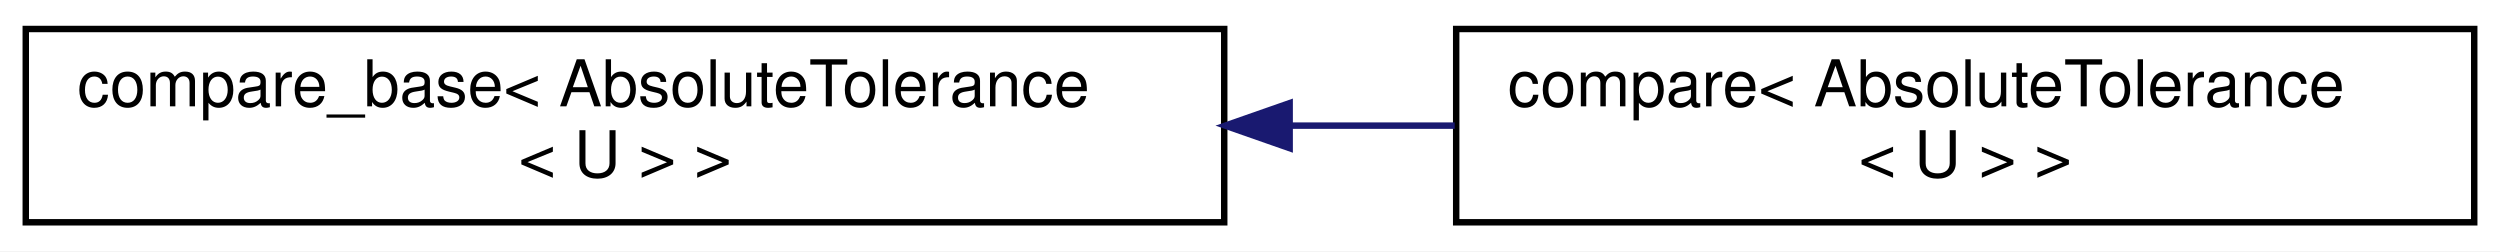
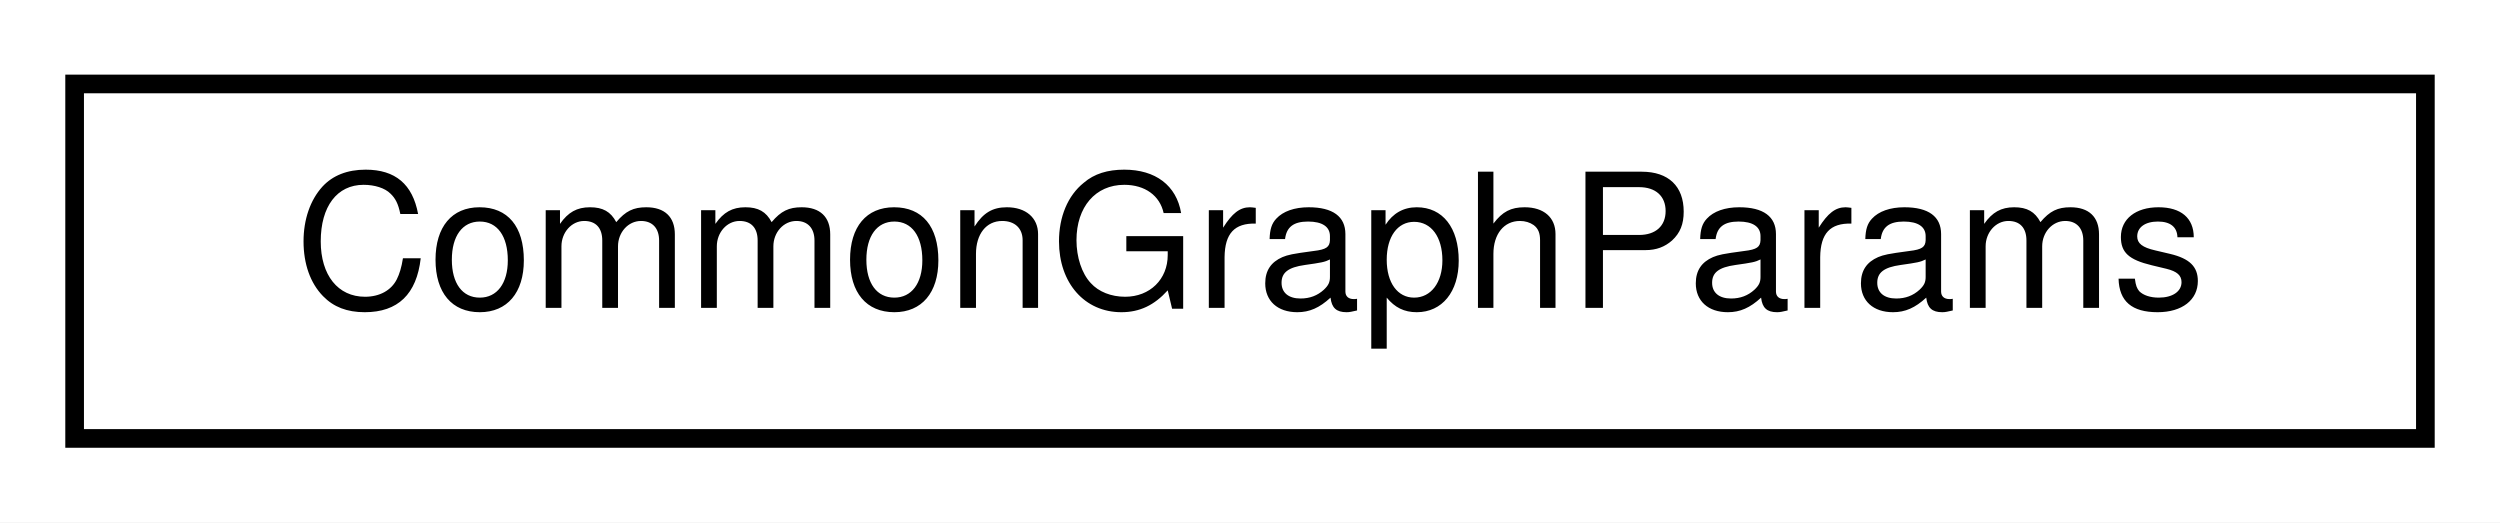
- <svg xmlns="http://www.w3.org/2000/svg" xmlns:xlink="http://www.w3.org/1999/xlink" width="388pt" height="39pt" viewBox="0.00 0.00 388.00 39.00">
-   <g id="graph0" class="graph" transform="scale(1 1) rotate(0) translate(4 35)">
-     <polygon fill="white" stroke="none" points="-4,4 -4,-35 384,-35 384,4 -4,4" />
+ <svg xmlns="http://www.w3.org/2000/svg" xmlns:xlink="http://www.w3.org/1999/xlink" width="134pt" height="28pt" viewBox="0.00 0.00 134.00 28.00">
+   <g id="graph0" class="graph" transform="scale(1 1) rotate(0) translate(4 24)">
+     <polygon fill="white" stroke="none" points="-4,4 -4,-24 130,-24 130,4 -4,4" />
    <g id="node1" class="node">
      <g id="a_node1">
-         <a xlink:href="structarm__compute_1_1test_1_1validation_1_1compare__base.xhtml" target="_top" xlink:title=" ">
-           <polygon fill="white" stroke="black" points="0,-0.5 0,-30.5 186,-30.5 186,-0.5 0,-0.5" />
-           <text text-anchor="start" x="8" y="-18.5" font-family="Helvetica,sans-Serif" font-size="10.00">compare_base&lt; AbsoluteTolerance</text>
-           <text text-anchor="middle" x="93" y="-7.5" font-family="Helvetica,sans-Serif" font-size="10.00">&lt; U &gt; &gt;</text>
+         <a xlink:href="structarm__compute_1_1utils_1_1_common_graph_params.xhtml" target="_top" xlink:title="Structure holding all the common graph parameters.">
+           <polygon fill="white" stroke="black" points="0,-0.5 0,-19.5 126,-19.5 126,-0.5 0,-0.5" />
+           <text text-anchor="middle" x="63" y="-7.5" font-family="Helvetica,sans-Serif" font-size="10.00">CommonGraphParams</text>
        </a>
      </g>
    </g>
-     <g id="node2" class="node">
-       <g id="a_node2">
-         <a xlink:href="structarm__compute_1_1test_1_1validation_1_1compare_3_01_absolute_tolerance_3_01_u_01_4_01_4.xhtml" target="_top" xlink:title="Compare values with an absolute tolerance.">
-           <polygon fill="white" stroke="black" points="222,-0.5 222,-30.5 380,-30.5 380,-0.5 222,-0.5" />
-           <text text-anchor="start" x="230" y="-18.5" font-family="Helvetica,sans-Serif" font-size="10.00">compare&lt; AbsoluteTolerance</text>
-           <text text-anchor="middle" x="301" y="-7.5" font-family="Helvetica,sans-Serif" font-size="10.00">&lt; U &gt; &gt;</text>
-         </a>
-       </g>
-     </g>
-     <g id="edge1" class="edge">
-       <path fill="none" stroke="midnightblue" d="M196.22,-15.5C204.809,-15.5 213.405,-15.5 221.769,-15.5" />
-       <polygon fill="midnightblue" stroke="midnightblue" points="196.155,-12 186.155,-15.5 196.155,-19 196.155,-12" />
-     </g>
  </g>
</svg>
